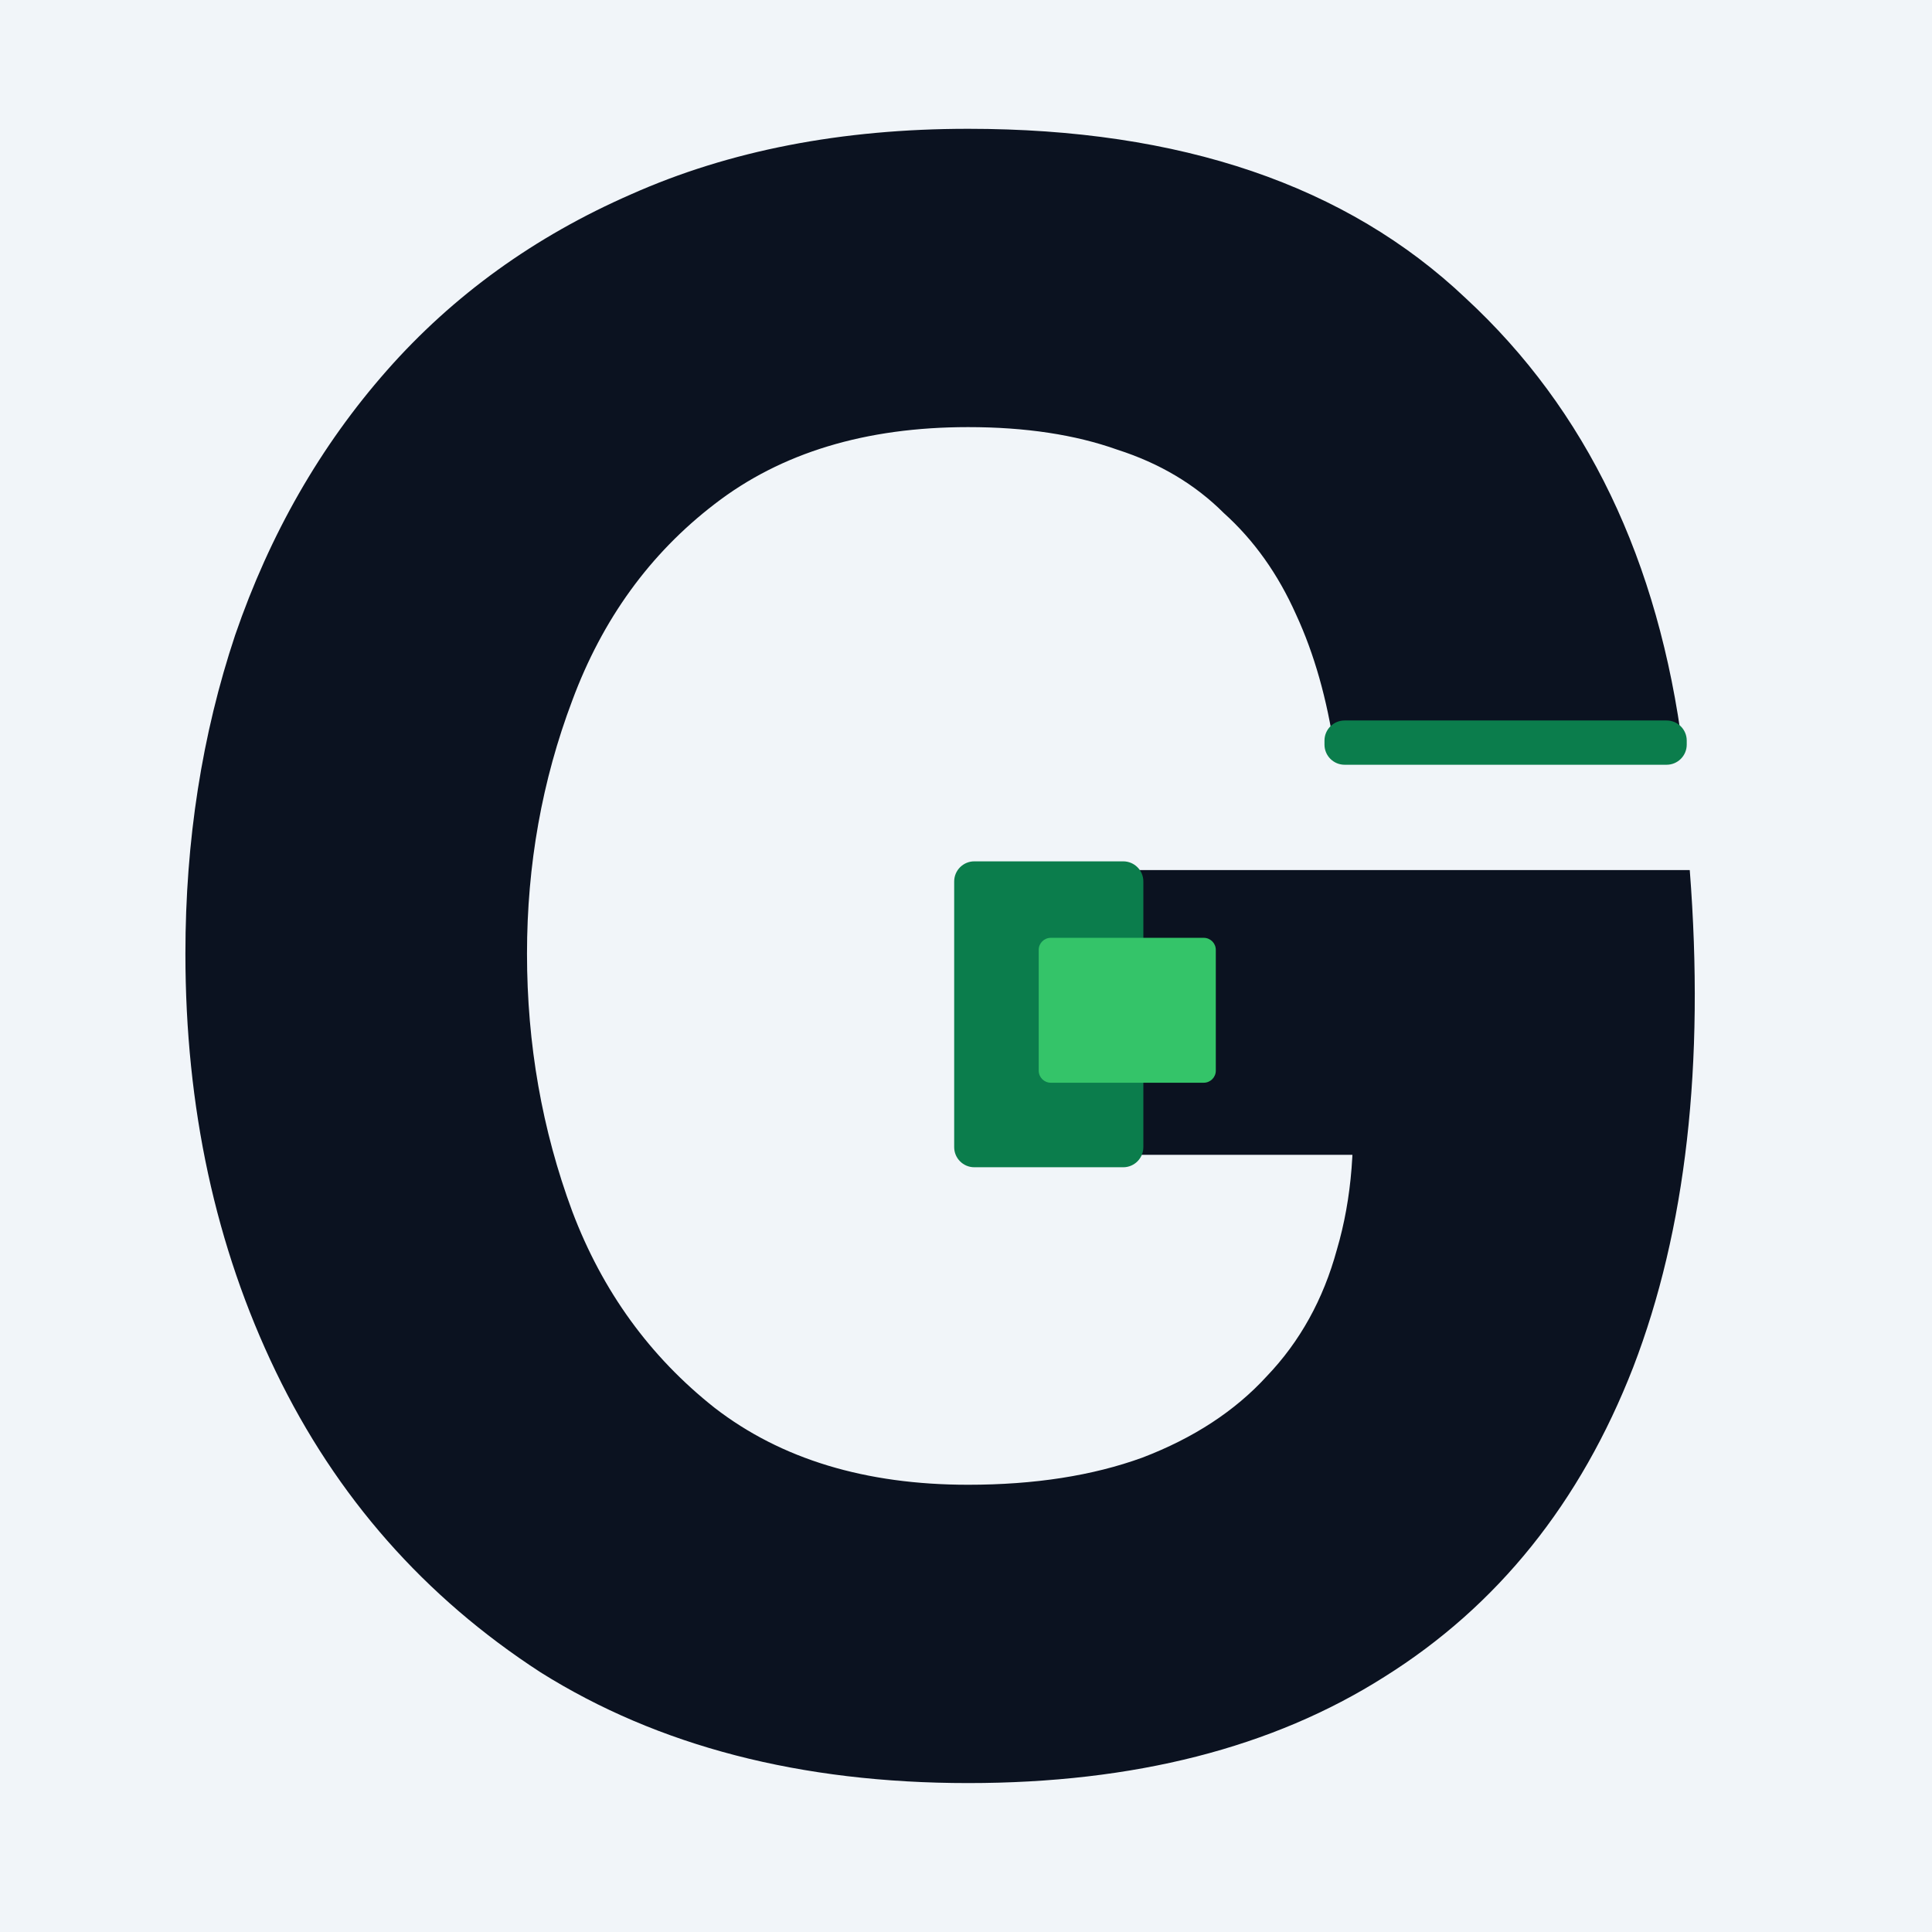
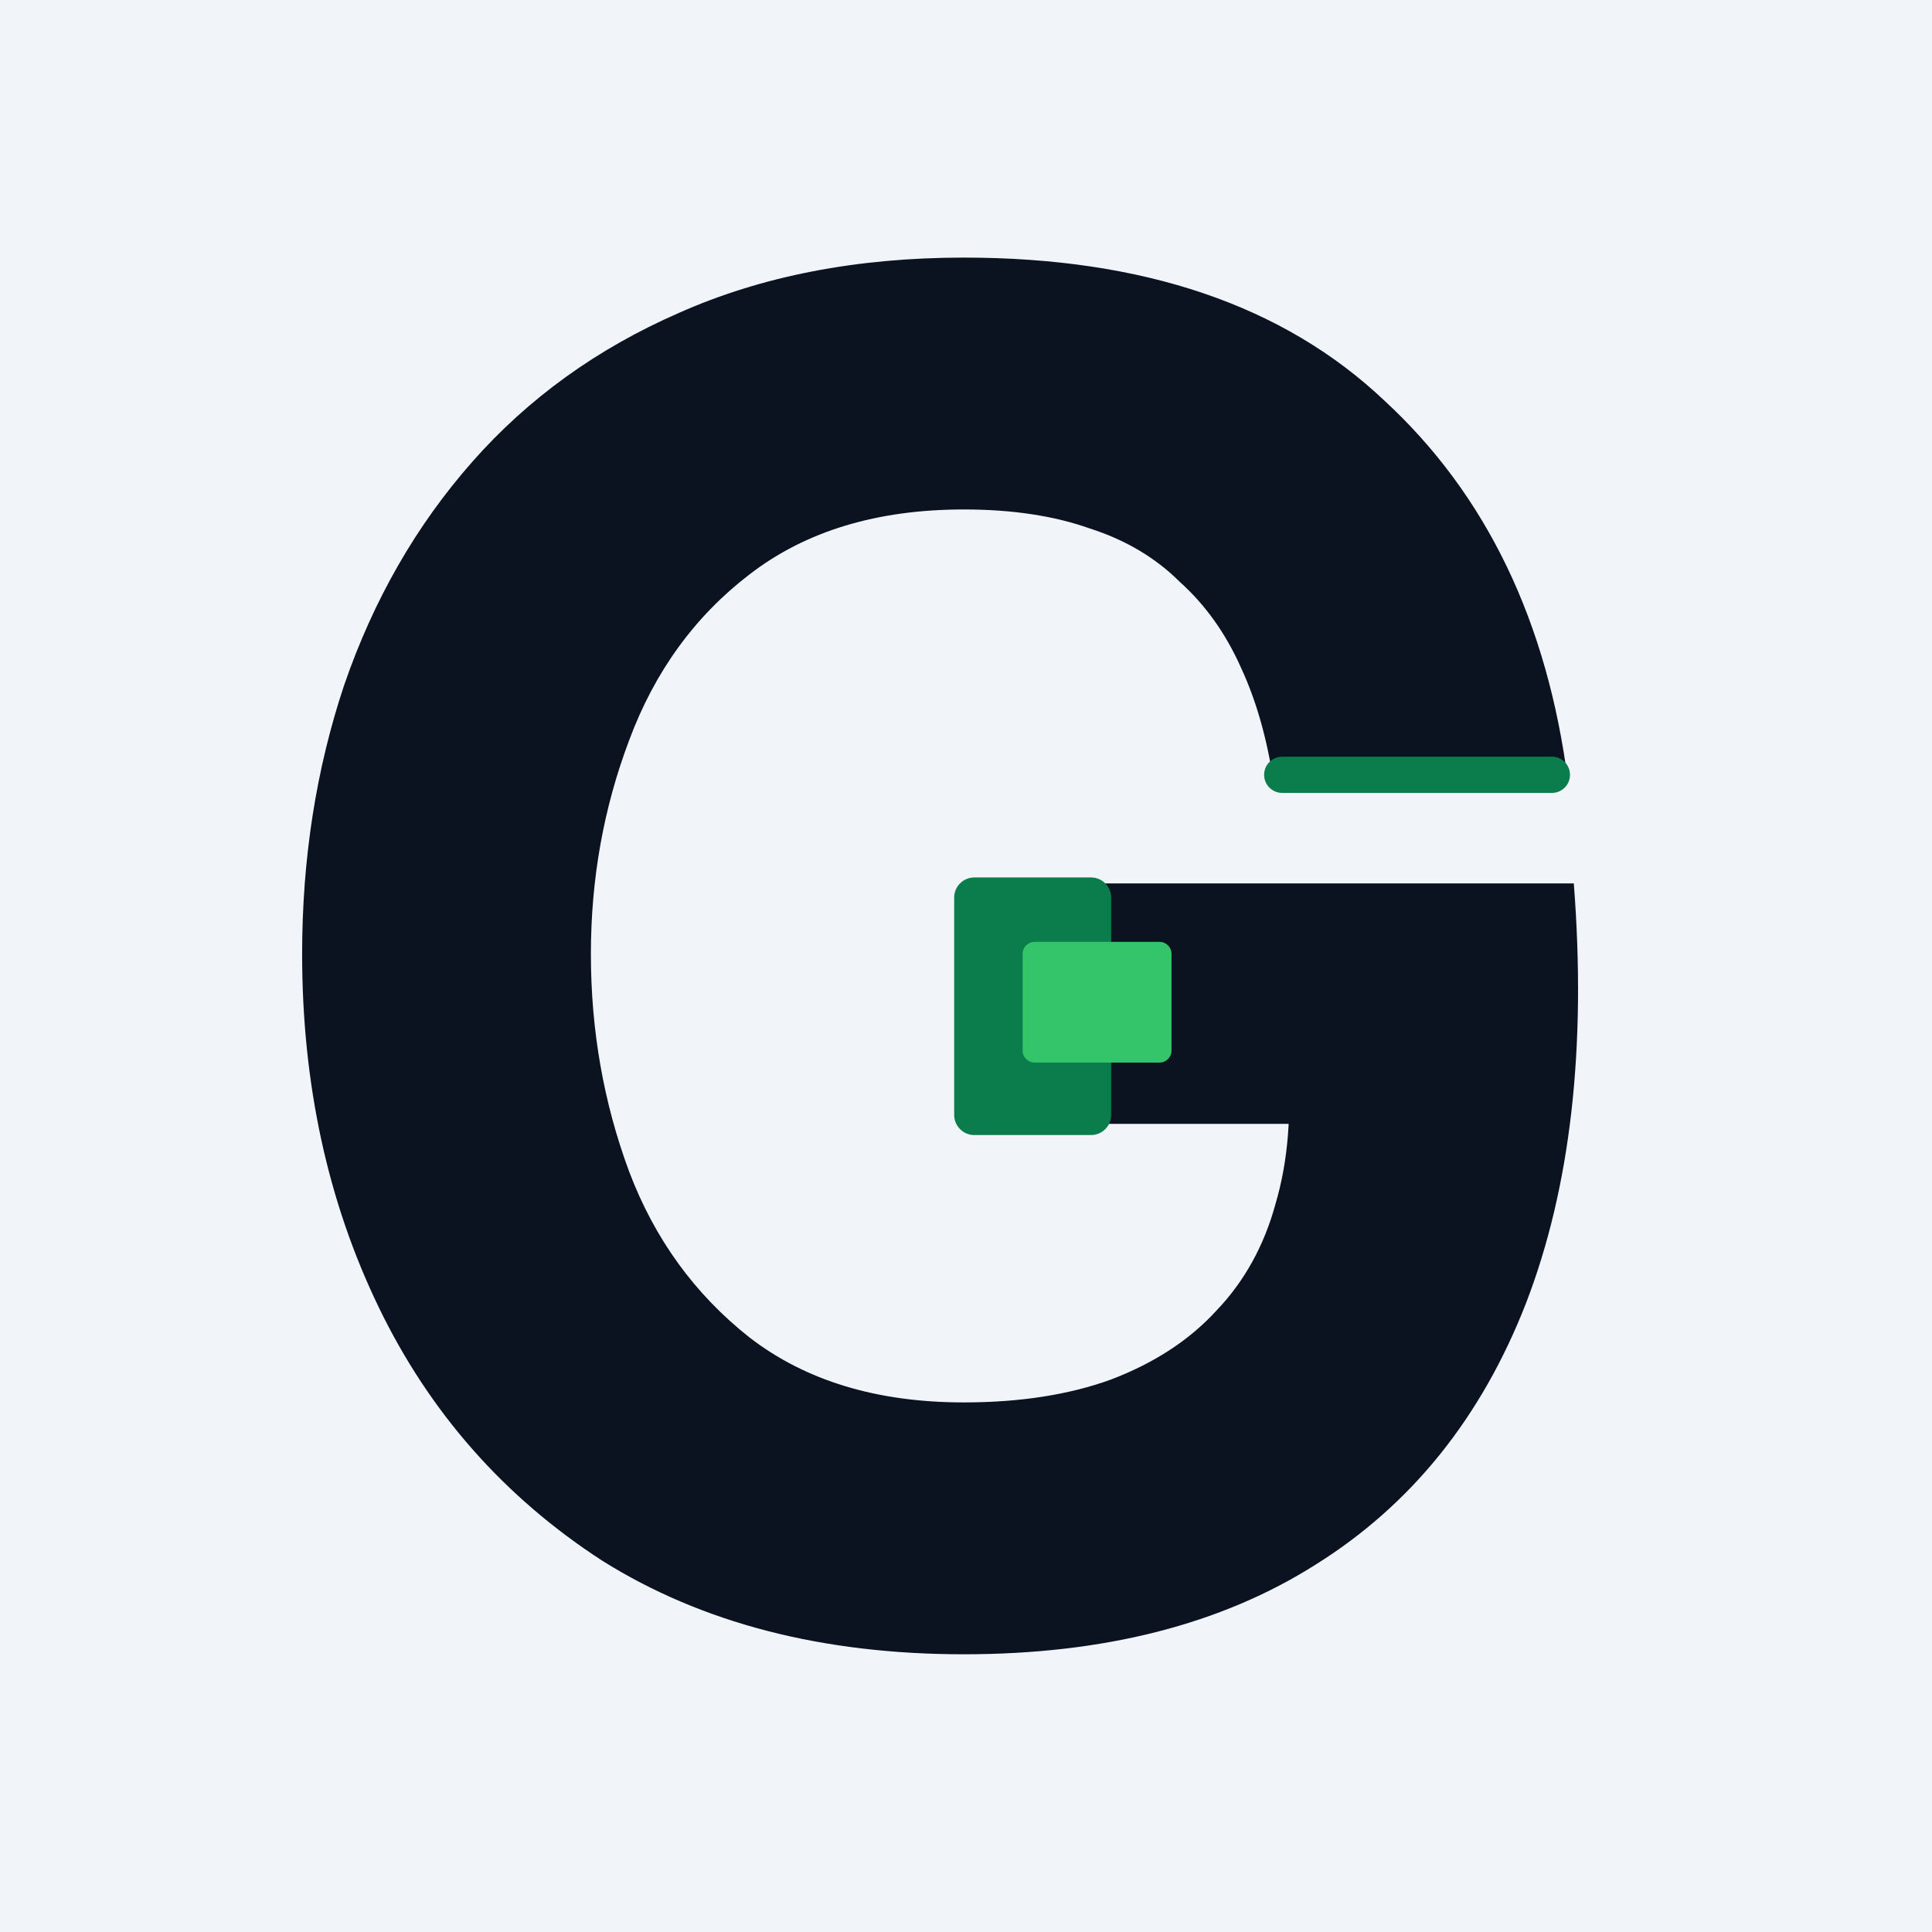
<svg xmlns="http://www.w3.org/2000/svg" width="480" height="480" viewBox="0 0 480 480" fill="none">
  <rect width="480" height="480" fill="#F1F5F9" />
-   <path d="M240.527 443C198.937 443 163.529 433.829 134.303 415.488C105.452 396.772 83.533 371.88 68.545 340.811C53.558 309.743 46.064 275.119 46.064 236.939C46.064 208.865 50.185 182.475 58.429 157.77C67.046 132.691 79.599 110.794 96.085 92.078C112.571 73.362 132.804 58.764 156.784 48.283C181.139 37.428 209.053 32 240.527 32C293.358 32 334.573 46.037 364.174 74.111C394.149 101.81 412.134 139.242 418.129 186.406H331.576C329.703 173.679 326.518 162.449 322.021 152.717C317.525 142.611 311.53 134.189 304.036 127.451C296.917 120.339 288.112 115.098 277.621 111.73C267.13 107.986 254.765 106.115 240.527 106.115C215.048 106.115 194.066 112.478 177.579 125.205C161.468 137.557 149.665 153.84 142.171 174.053C134.678 193.892 130.931 214.854 130.931 236.939C130.931 259.398 134.678 280.734 142.171 300.947C149.665 320.785 161.468 337.068 177.579 349.795C194.066 362.522 215.048 368.885 240.527 368.885C257.013 368.885 271.439 366.639 283.803 362.148C296.543 357.281 306.847 350.544 314.715 341.934C322.958 333.325 328.766 322.844 332.138 310.492C335.885 297.765 337.009 283.541 335.51 267.82L361.364 286.91H240.527V216.164H419.815C423.562 264.451 418.878 305.626 405.764 339.688C392.65 373.377 372.042 399.018 343.941 416.611C316.214 434.204 281.743 443 240.527 443Z" fill="#0B1220" />
-   <rect x="237.064" y="214" width="47" height="76" rx="5" fill="#0B7D4C" />
-   <rect x="329.064" y="179" width="90" height="11" rx="5" fill="#0B7D4C" />
-   <path d="M258.064 236C258.064 234.343 259.407 233 261.064 233H299.064C300.721 233 302.064 234.343 302.064 236V266C302.064 267.657 300.721 269 299.064 269H261.064C259.407 269 258.064 267.657 258.064 266V236Z" fill="#34C469" />
+   <path d="M239.45 411C204.292 411 174.361 403.257 149.655 387.772C125.267 371.97 106.738 350.954 94.068 324.724C81.399 298.494 75.064 269.261 75.064 237.026C75.064 213.324 78.548 191.044 85.516 170.186C92.801 149.012 103.412 130.524 117.348 114.723C131.285 98.921 148.388 86.596 168.659 77.747C189.247 68.582 212.844 64 239.45 64C284.11 64 318.951 75.851 343.973 99.553C369.312 122.939 384.515 154.542 389.583 194.362H316.417C314.833 183.617 312.141 174.136 308.34 165.919C304.539 157.387 299.471 150.276 293.137 144.587C287.119 138.583 279.675 134.158 270.807 131.314C261.938 128.154 251.486 126.574 239.45 126.574C217.912 126.574 200.175 131.946 186.238 142.691C172.619 153.12 162.641 166.867 156.307 183.933C149.972 200.683 146.805 218.38 146.805 237.026C146.805 255.988 149.972 274.001 156.307 291.067C162.641 307.816 172.619 321.564 186.238 332.309C200.175 343.054 217.912 348.426 239.45 348.426C253.386 348.426 265.581 346.53 276.033 342.738C286.802 338.629 295.512 332.941 302.164 325.672C309.132 318.403 314.041 309.555 316.892 299.126C320.059 288.381 321.009 276.372 319.743 263.098L341.597 279.216H239.45V219.486H391.008C394.175 260.254 390.216 295.017 379.131 323.776C368.045 352.219 350.624 373.867 326.869 388.72C303.431 403.573 274.291 411 239.45 411Z" fill="#0B1220" />
+   <rect x="237.064" y="218" width="39" height="64" rx="5" fill="#0B7D4C" />
+   <rect x="314.064" y="188" width="76" height="9" rx="4.5" fill="#0B7D4C" />
+   <path d="M254.064 237C254.064 235.343 255.407 234 257.064 234H288.064C289.721 234 291.064 235.343 291.064 237V261C291.064 262.657 289.721 264 288.064 264H257.064C255.407 264 254.064 262.657 254.064 261V237Z" fill="#34C469" />
</svg>
